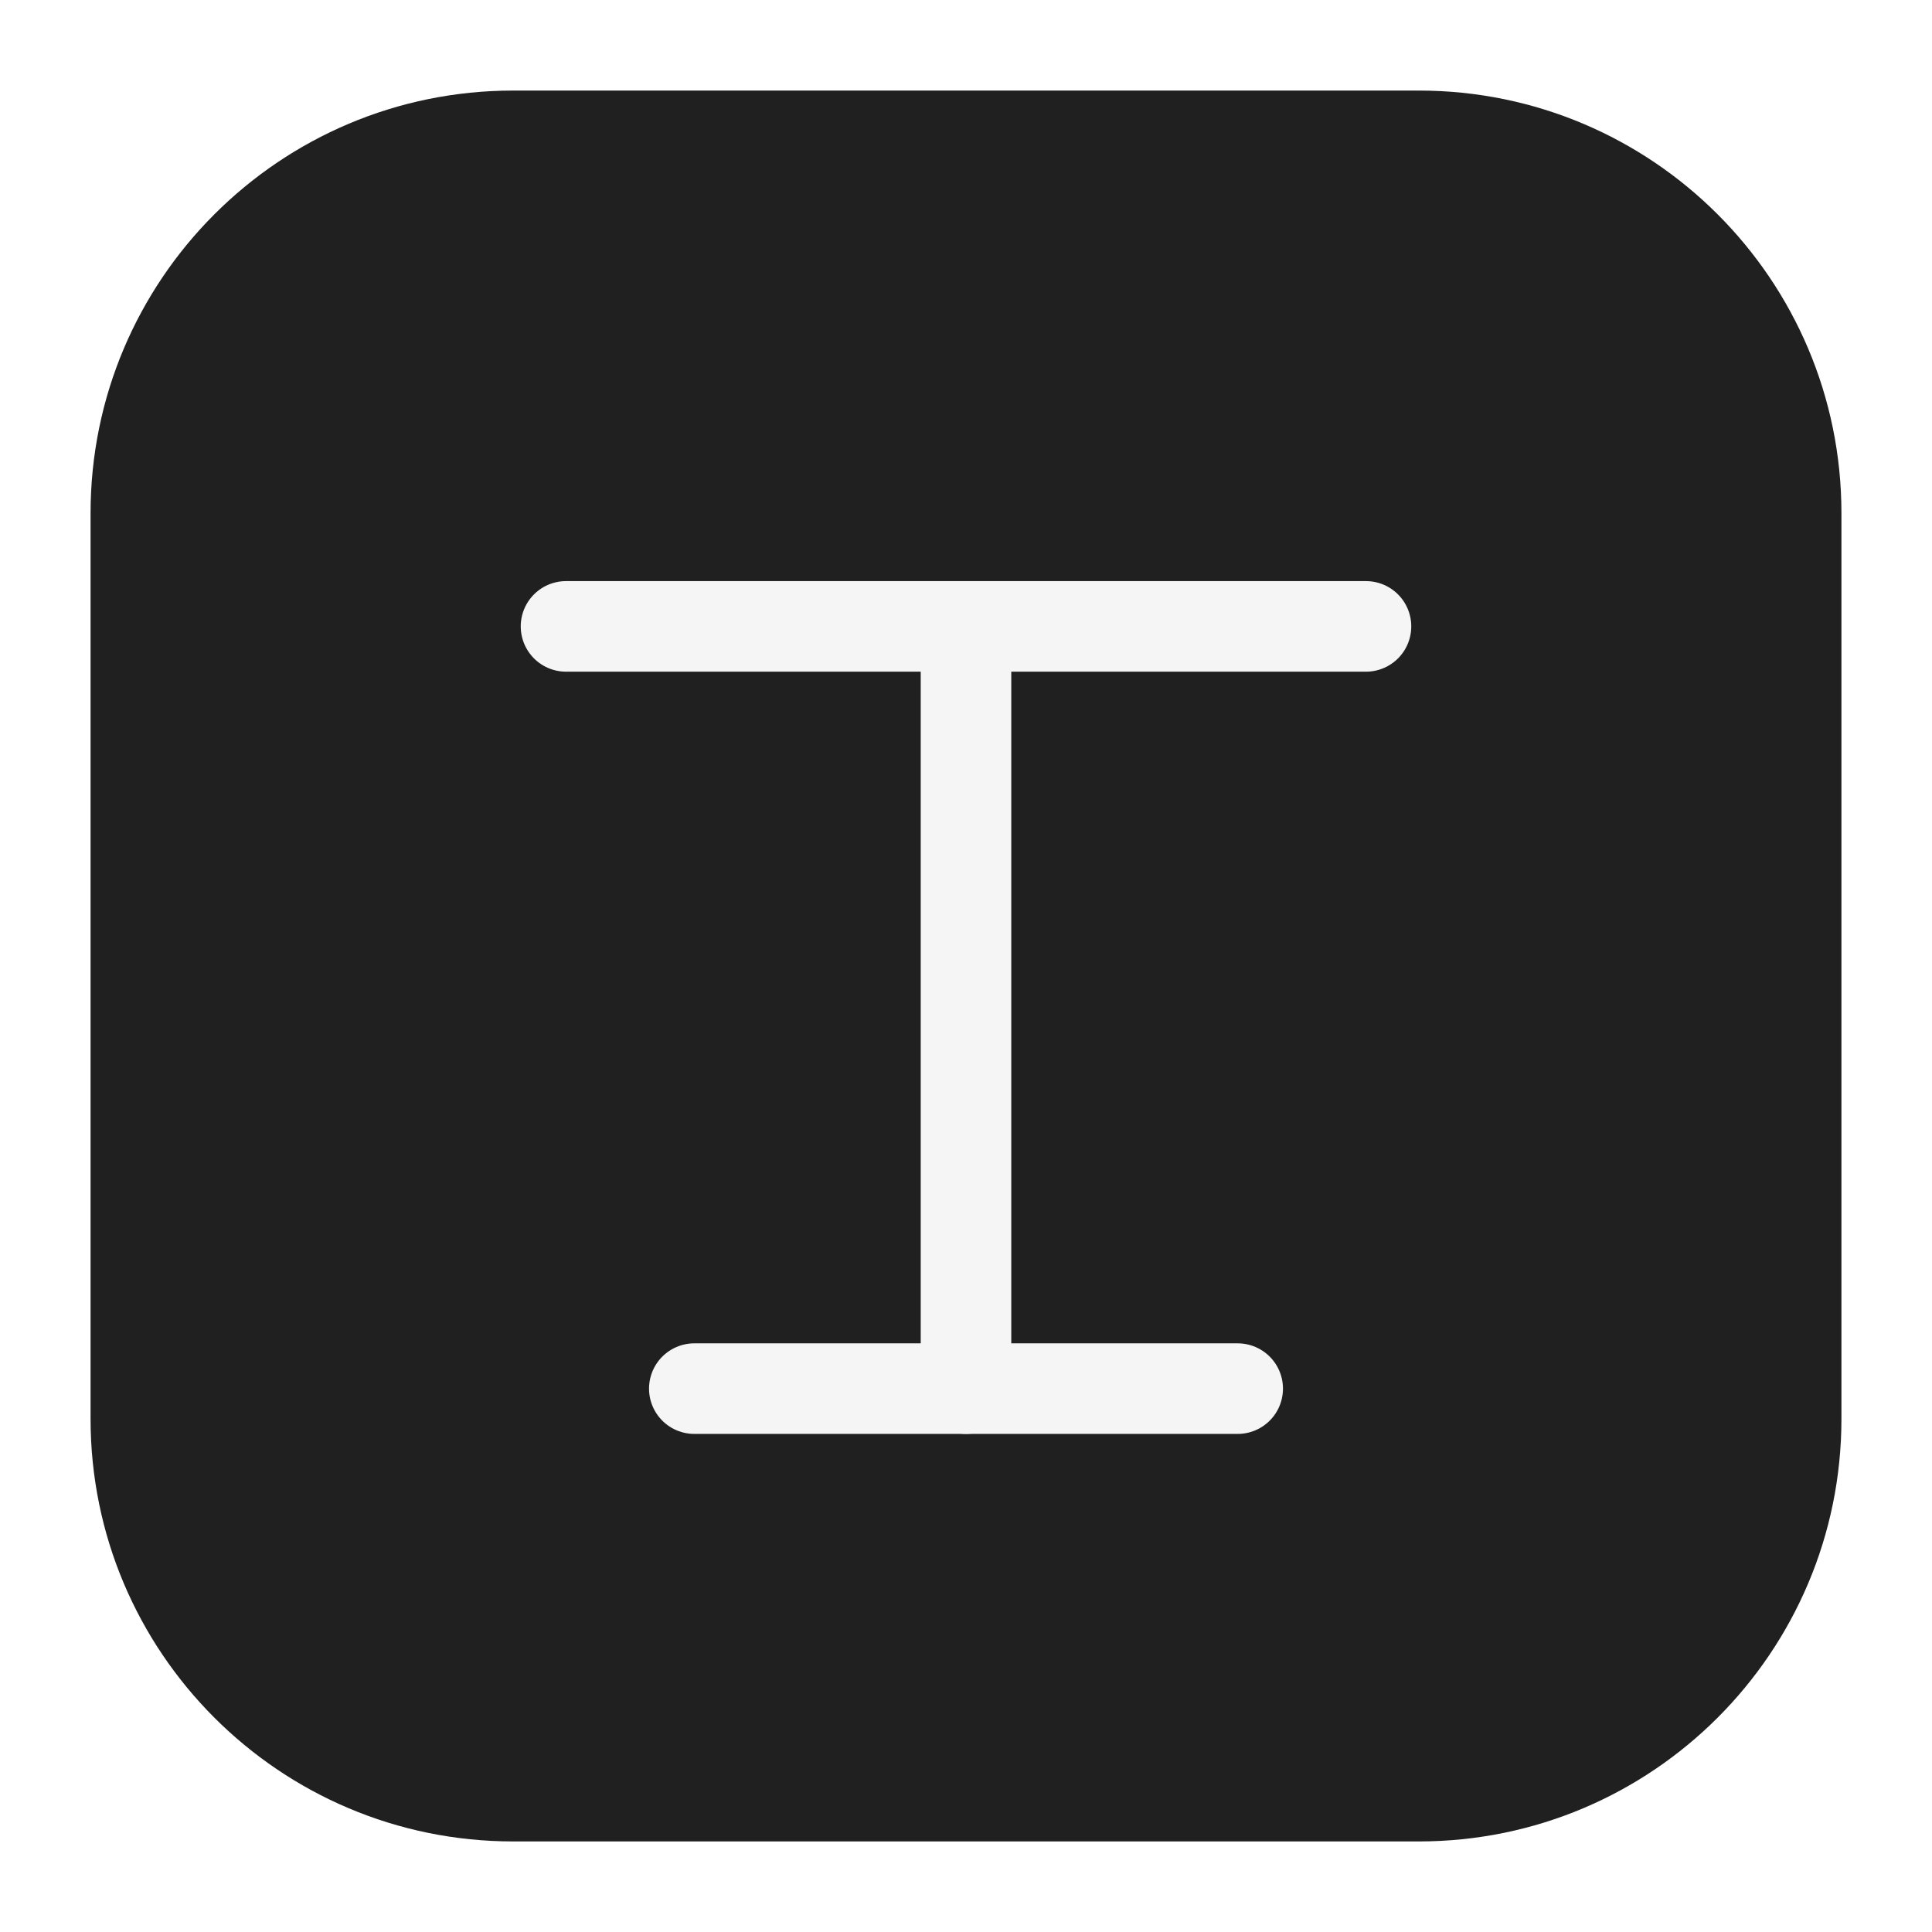
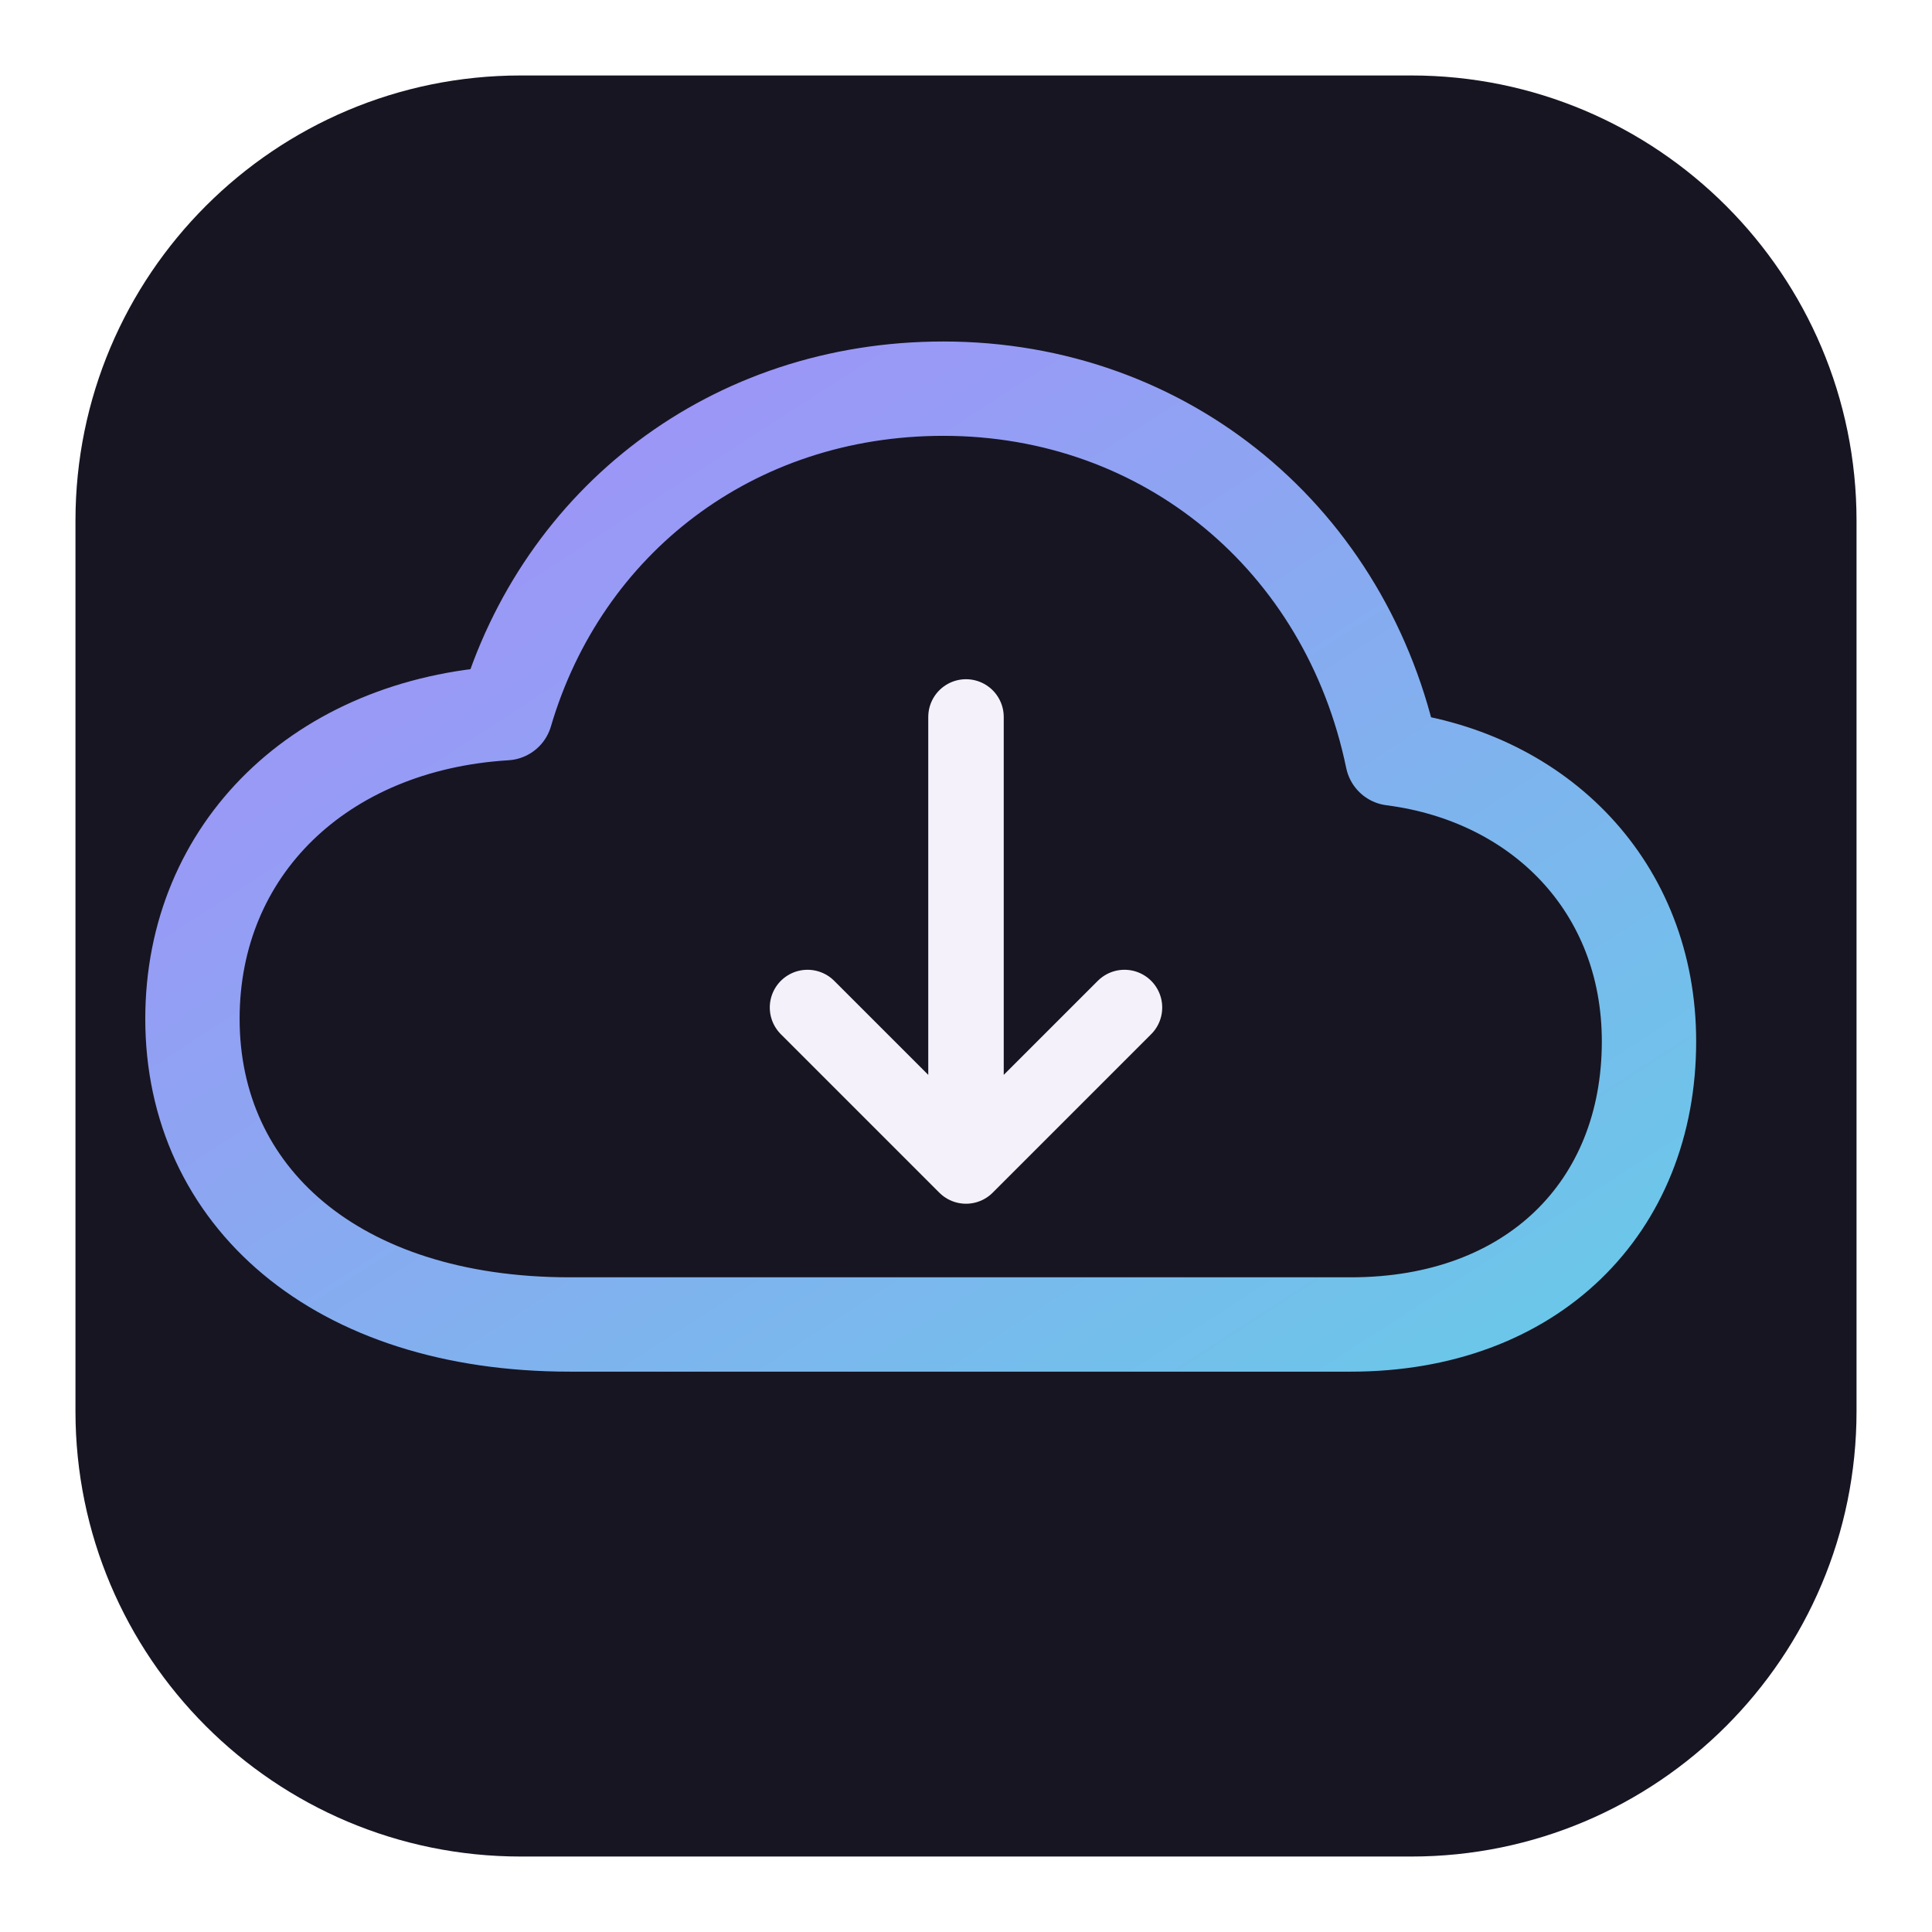
- <svg xmlns="http://www.w3.org/2000/svg" viewBox="0 0 512 512" role="img" aria-label="TILLBOT">
-   <rect x="24" y="24" width="464" height="464" rx="112" fill="#202020" />
-   <g fill="none" stroke="#f5f5f5" stroke-width="24" stroke-linecap="round" stroke-linejoin="round">
-     <path d="M150 166h212M256 166v202" />
-     <path d="M184 368h144" />
-   </g>
+ <svg xmlns="http://www.w3.org/2000/svg" viewBox="0 0 512 512" role="img" aria-label="TILLBOT Cloud">
+   <defs>
+     <linearGradient id="g" x1="0" y1="0" x2="1" y2="1">
+       <stop offset="0" stop-color="#a78bfa" />
+       <stop offset="1" stop-color="#69c9e8" />
+     </linearGradient>
+   </defs>
+   <rect x="20" y="20" width="472" height="472" rx="118" fill="#171522" />
+   <path d="M151 351h207c48 0 79-31 79-75 0-41-29-70-68-75-12-58-60-98-119-98-56 0-101 35-116 86-49 3-83 36-83 81 0 47 38 81 100 81Z" fill="none" stroke="url(#g)" stroke-width="25" stroke-linecap="round" stroke-linejoin="round" />
+   <path d="M256 190v119m-42-42 42 42 42-42" fill="none" stroke="#f4f1fa" stroke-width="20" stroke-linecap="round" stroke-linejoin="round" />
</svg>
